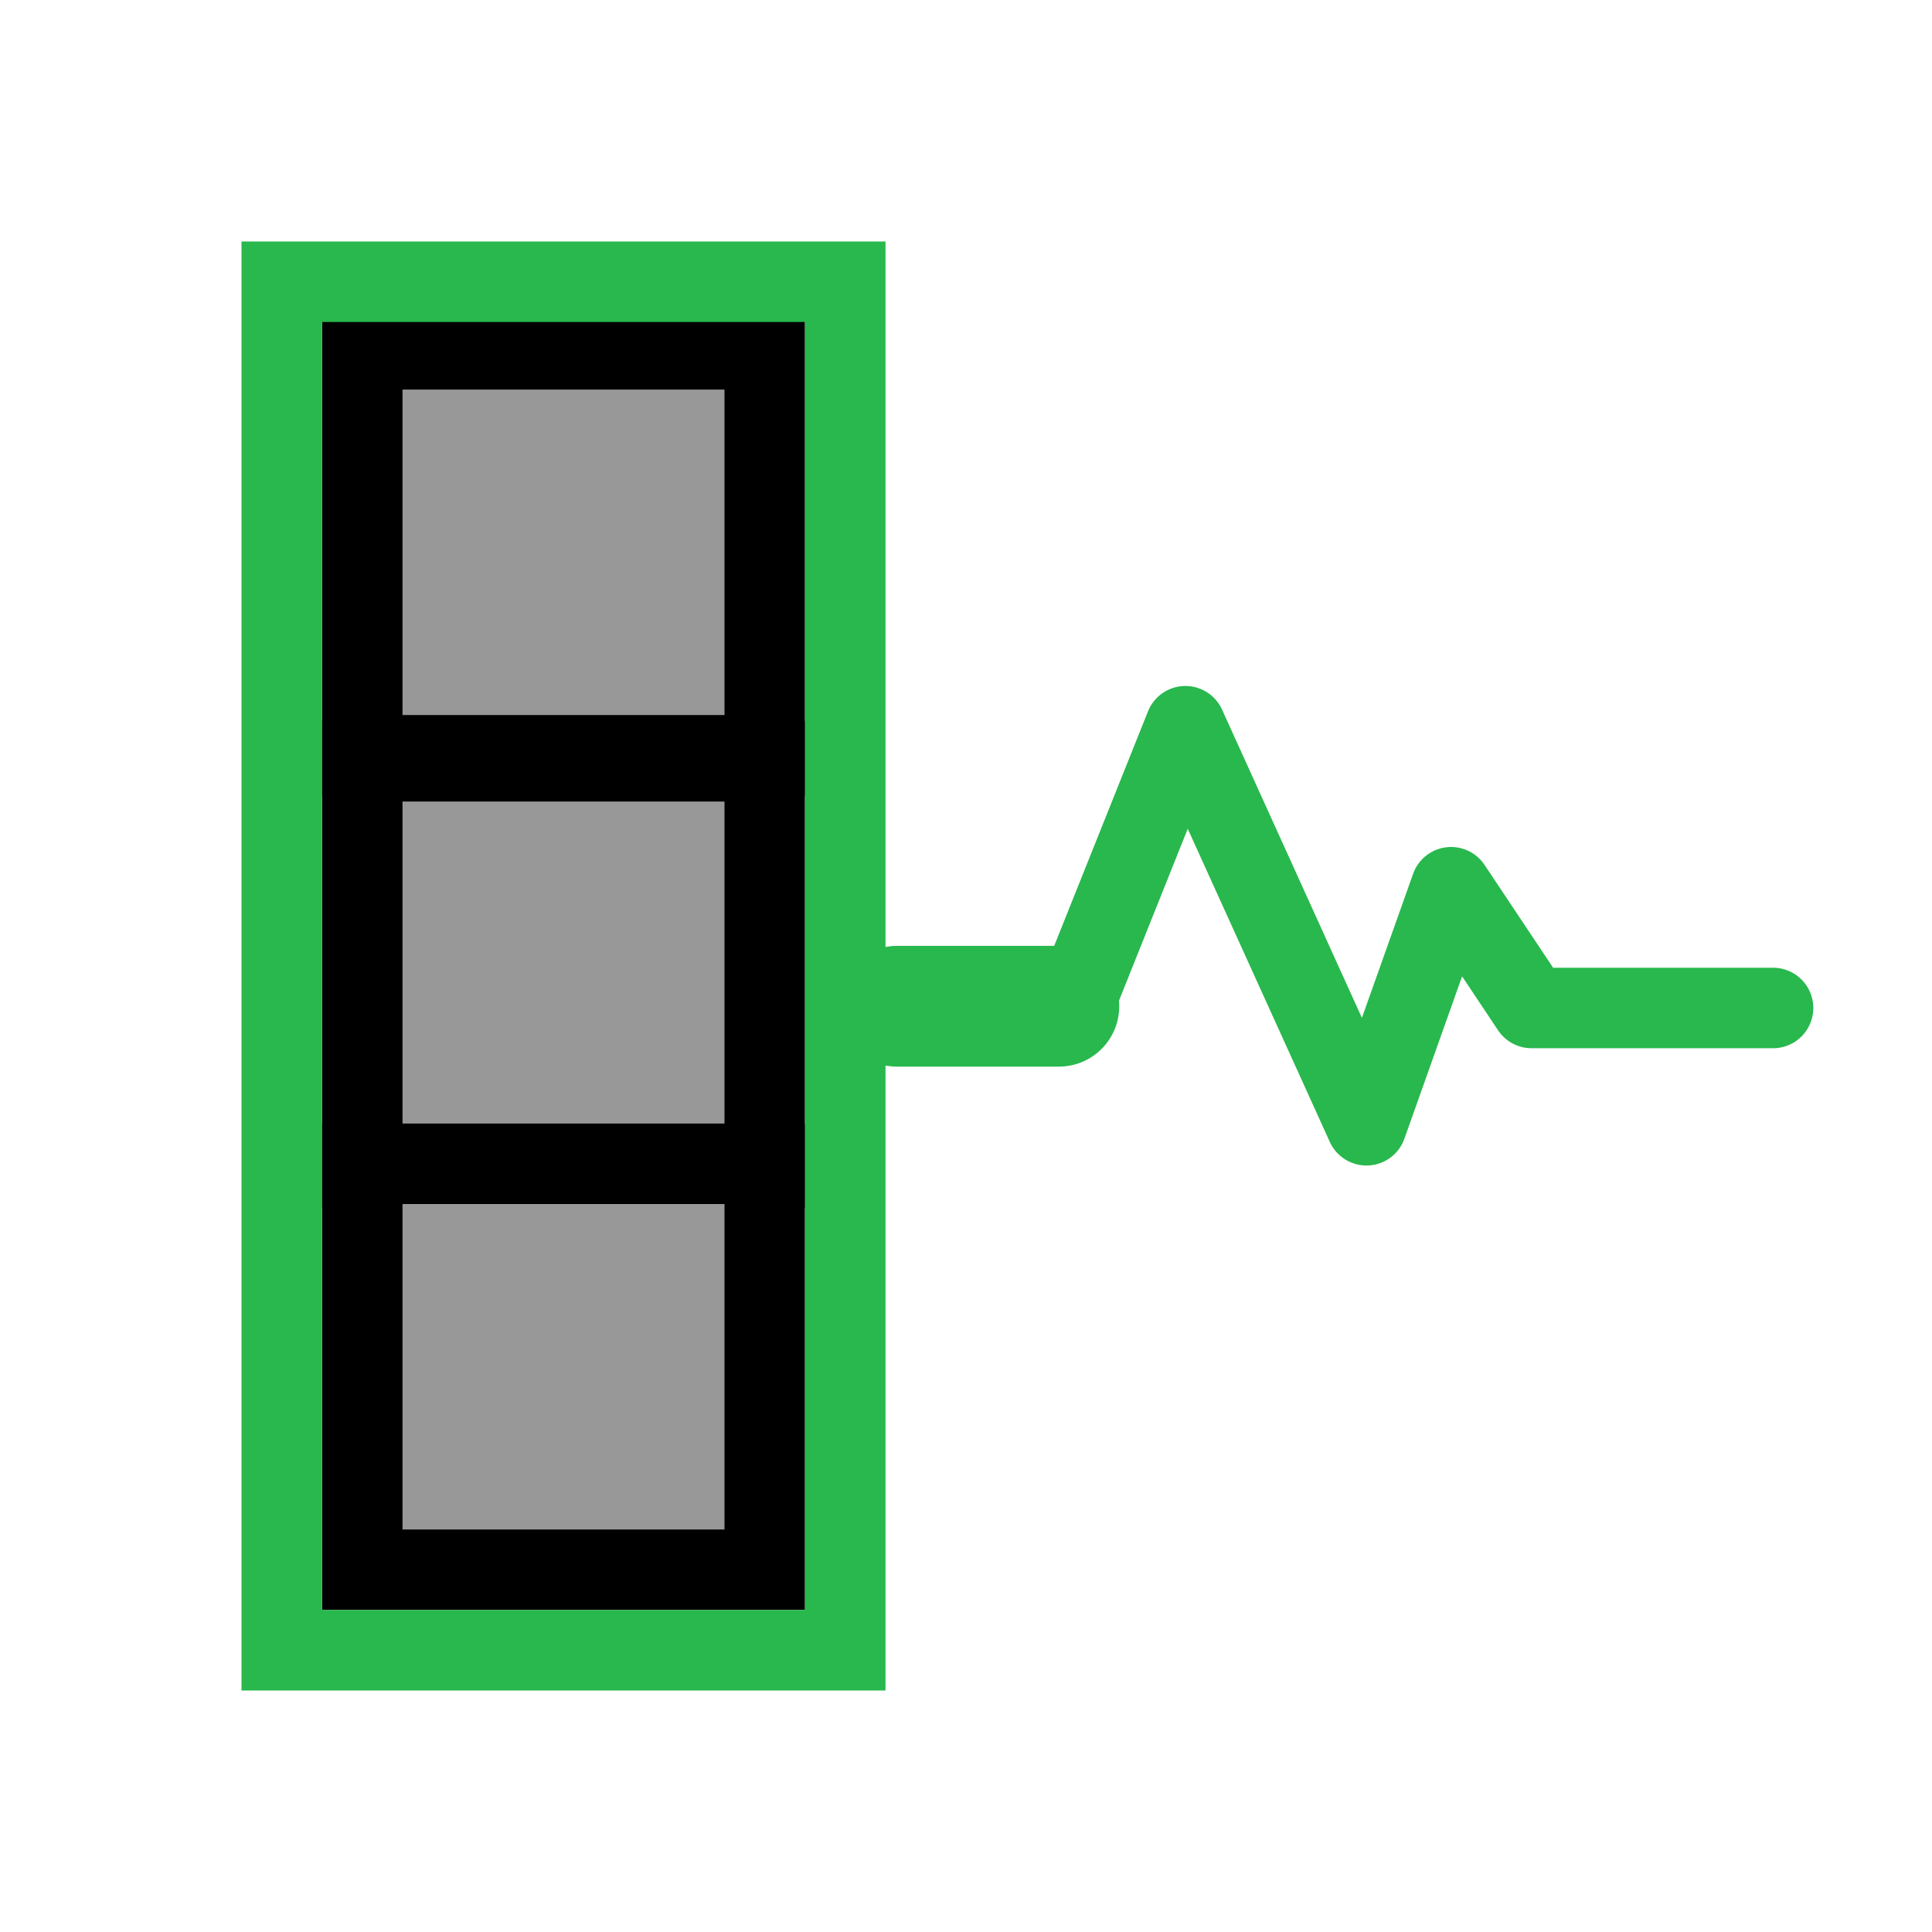
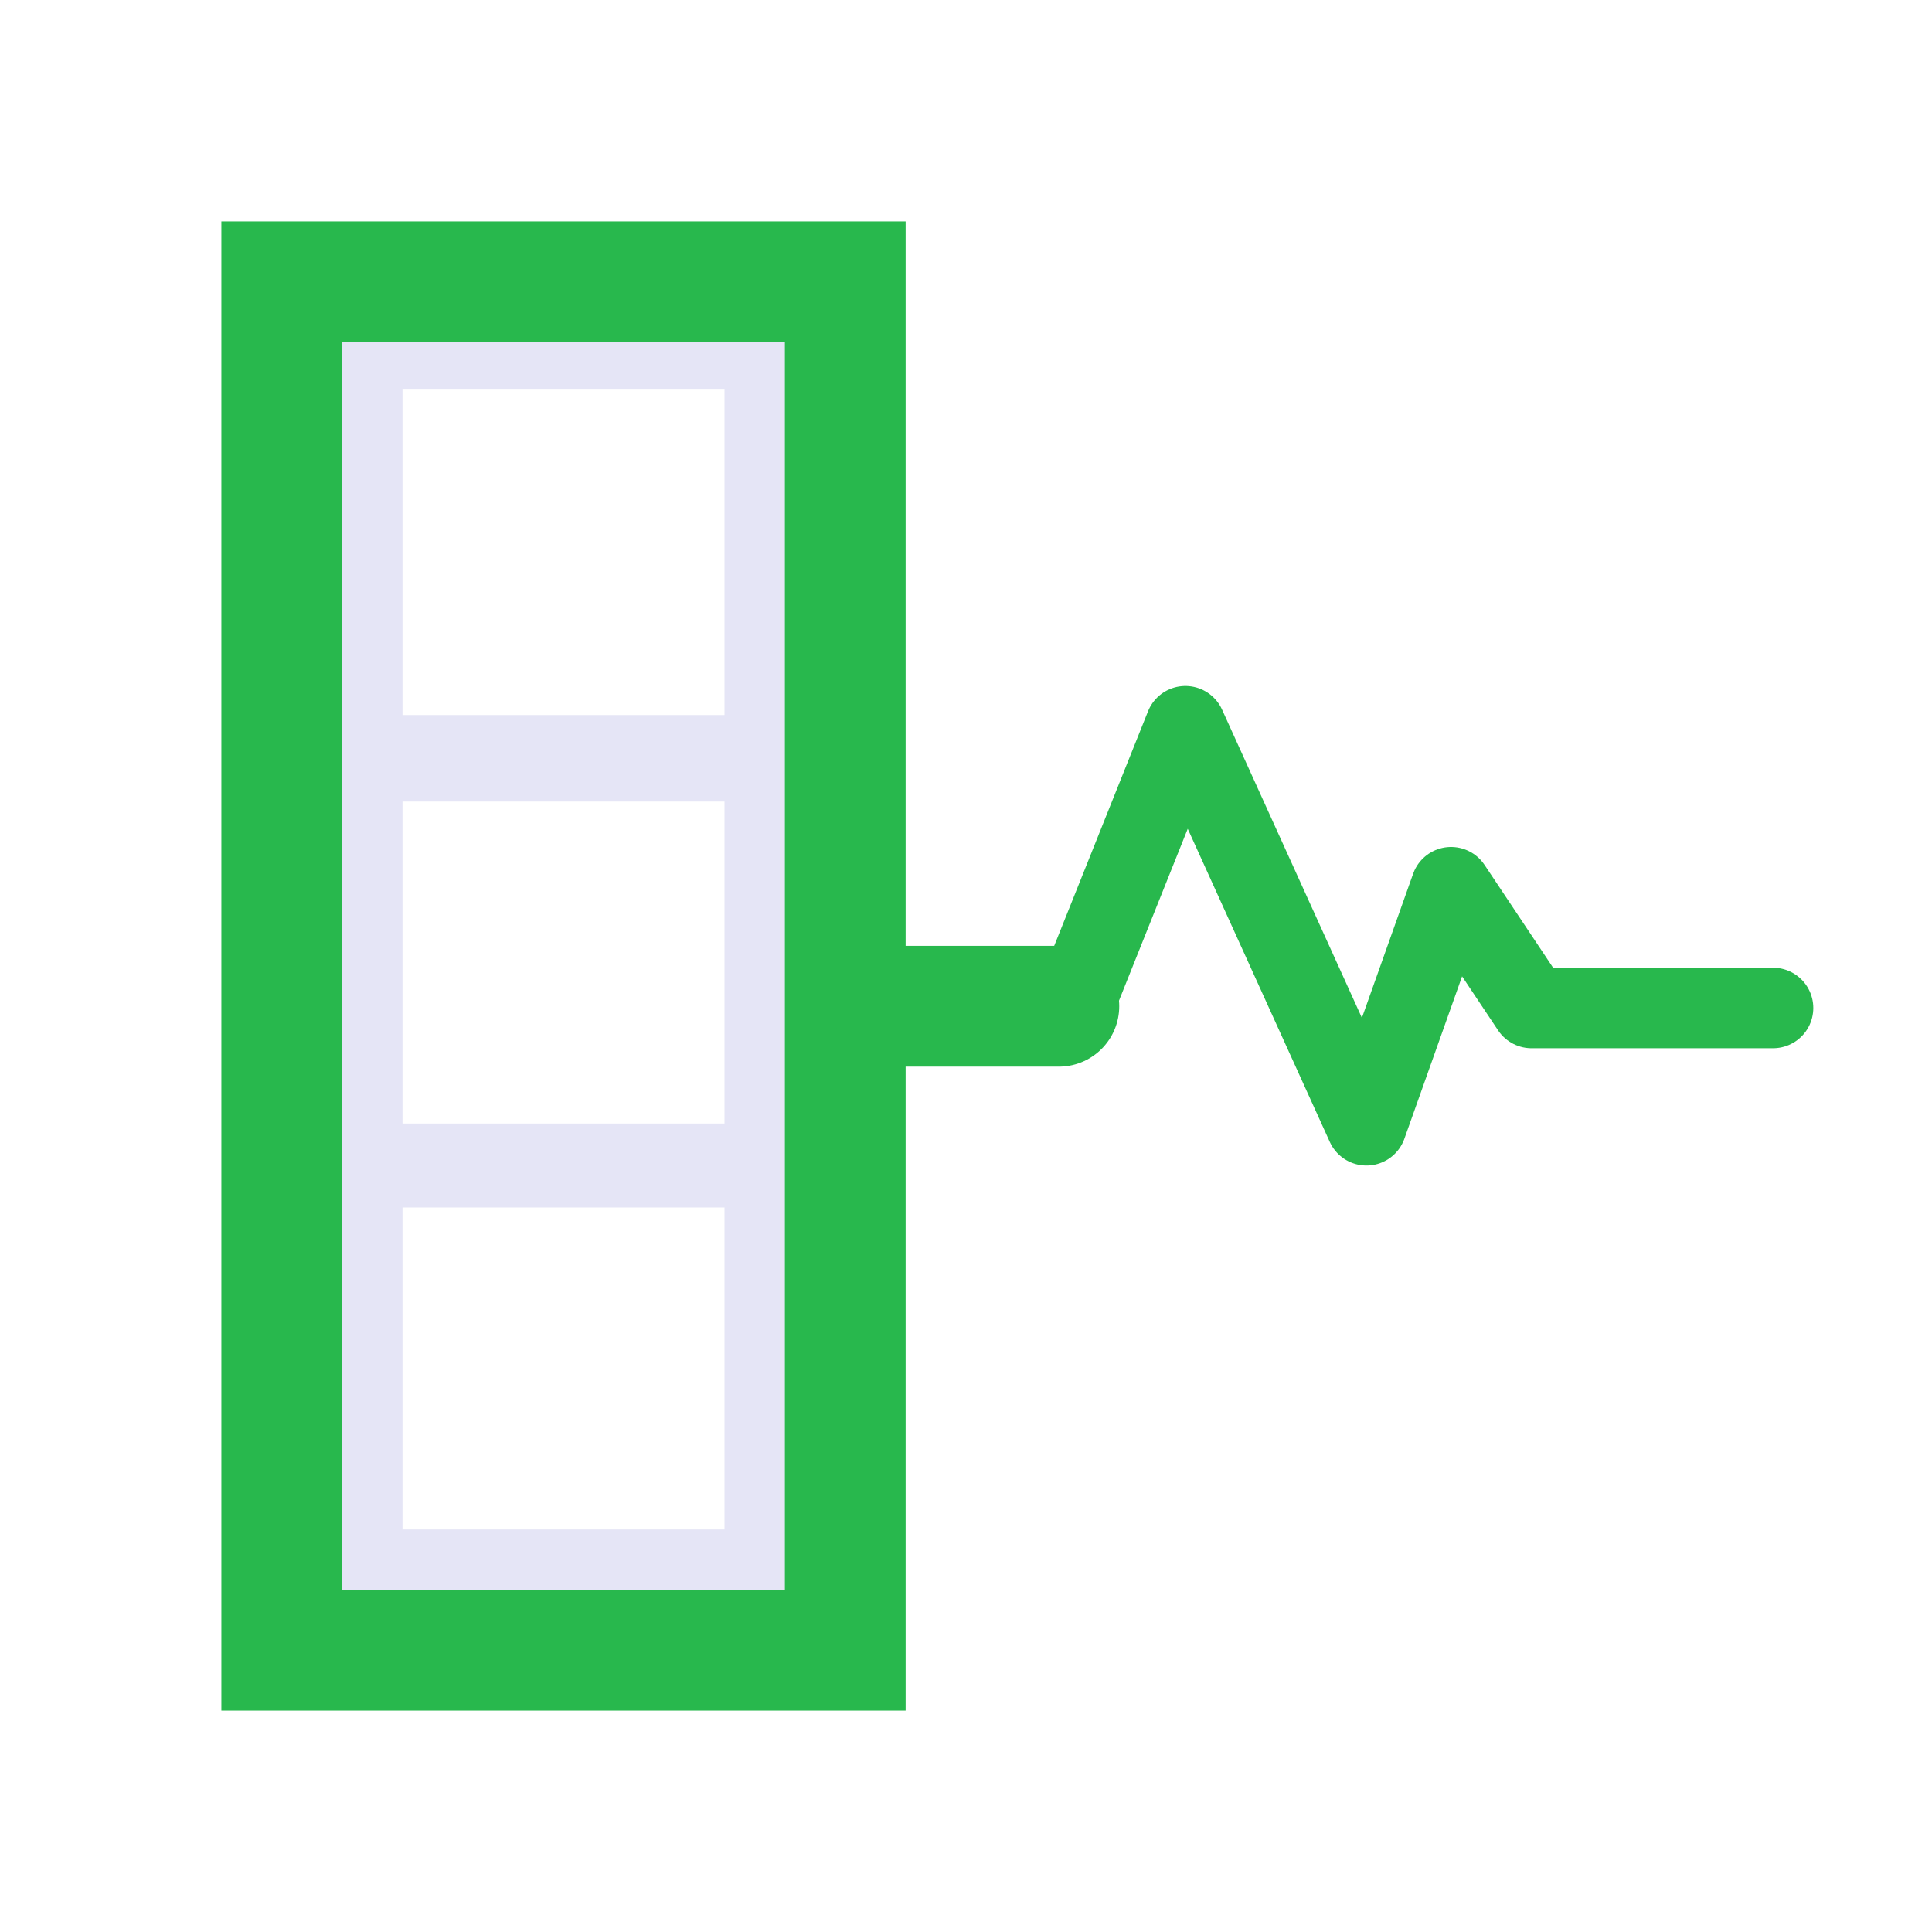
<svg xmlns="http://www.w3.org/2000/svg" width="48" height="48" viewBox="0 0 48 48" version="1.1" id="svg1" xml:space="preserve">
  <defs id="defs1" />
  <g id="layer1">
-     <rect style="fill:#989898;fill-rule:evenodd;stroke:#000000;stroke-width:2;stroke-dasharray:none" id="rect1" width="10" height="10.086" x="9" y="8.679" />
-     <rect style="fill:#989898;fill-rule:evenodd;stroke:#000000;stroke-width:2;stroke-dasharray:none" id="rect6" width="10" height="10.086" x="9" y="18.914" />
-     <rect style="fill:#989898;fill-rule:evenodd;stroke:#000000;stroke-width:2;stroke-dasharray:none" id="rect7" width="10" height="10.086" x="9" y="28.914" />
-     <rect style="fill:none;fill-rule:evenodd;stroke:#28b84d;stroke-width:2;stroke-dasharray:none;stroke-opacity:1" id="rect8" width="14" height="34" x="7" y="7" />
+     <rect style="fill:none;fill-rule:evenodd;stroke:#e5e5f6;stroke-width:2;stroke-dasharray:none" id="rect1" width="10" height="10.086" x="9" y="8.679" />
+     <rect style="fill:none;fill-rule:evenodd;stroke:#e5e5f6;stroke-width:2;stroke-dasharray:none" id="rect6" width="10" height="10.086" x="9" y="18.914" />
+     <rect style="fill:none;fill-rule:evenodd;stroke:#e5e5f6;stroke-width:2;stroke-dasharray:none" id="rect7" width="10" height="10.086" x="9" y="28.914" />
+     <rect style="fill:none;fill-rule:evenodd;stroke:#28b84d;stroke-width:3;stroke-dasharray:none;stroke-opacity:1" id="rect8" width="14" height="34" x="7" y="7" />
    <path style="fill:none;stroke:#28b84d;stroke-width:2;stroke-linecap:round;stroke-linejoin:round;stroke-dasharray:none;stroke-opacity:1" d="m 21.651,25.043 h 5 l 2.8,-7 4.498,9.914 2.102,-5.914 2,3 h 6" id="path16" />
    <path style="fill:none;stroke:#28b84d;stroke-width:3;stroke-linecap:round;stroke-linejoin:miter;stroke-dasharray:none;stroke-opacity:1" d="m 26.307,25 h -4.021" id="path17" />
  </g>
</svg>
